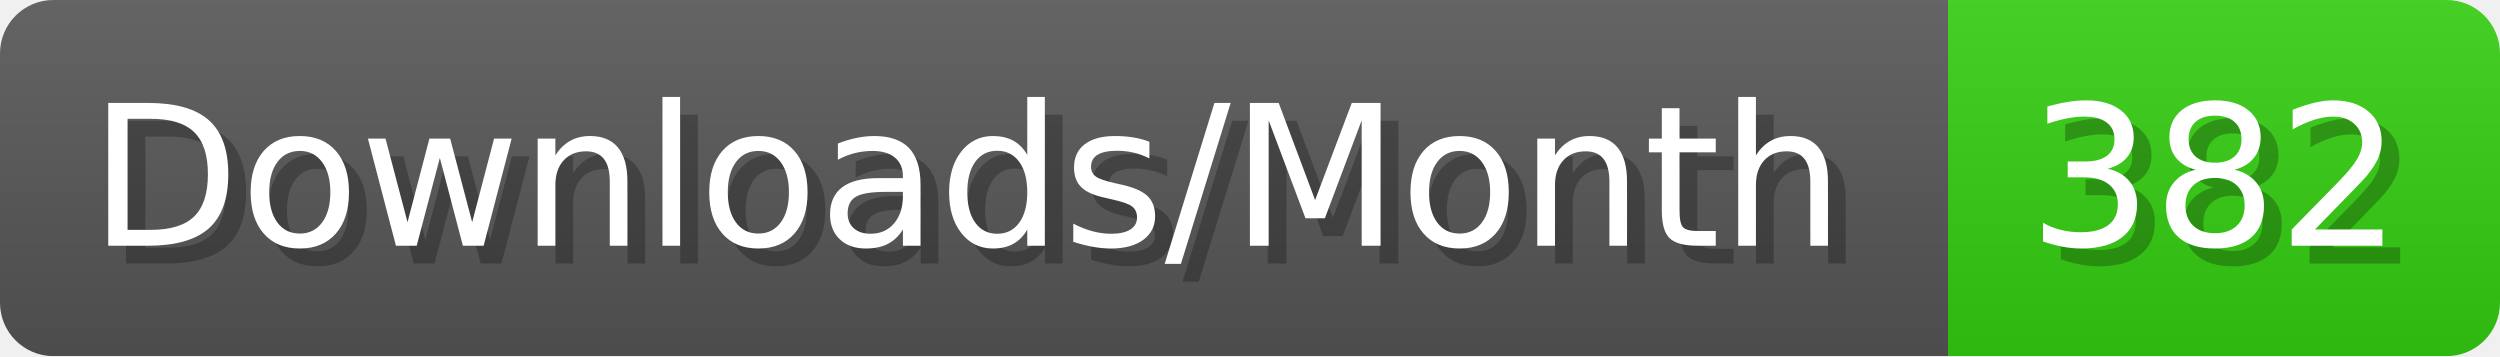
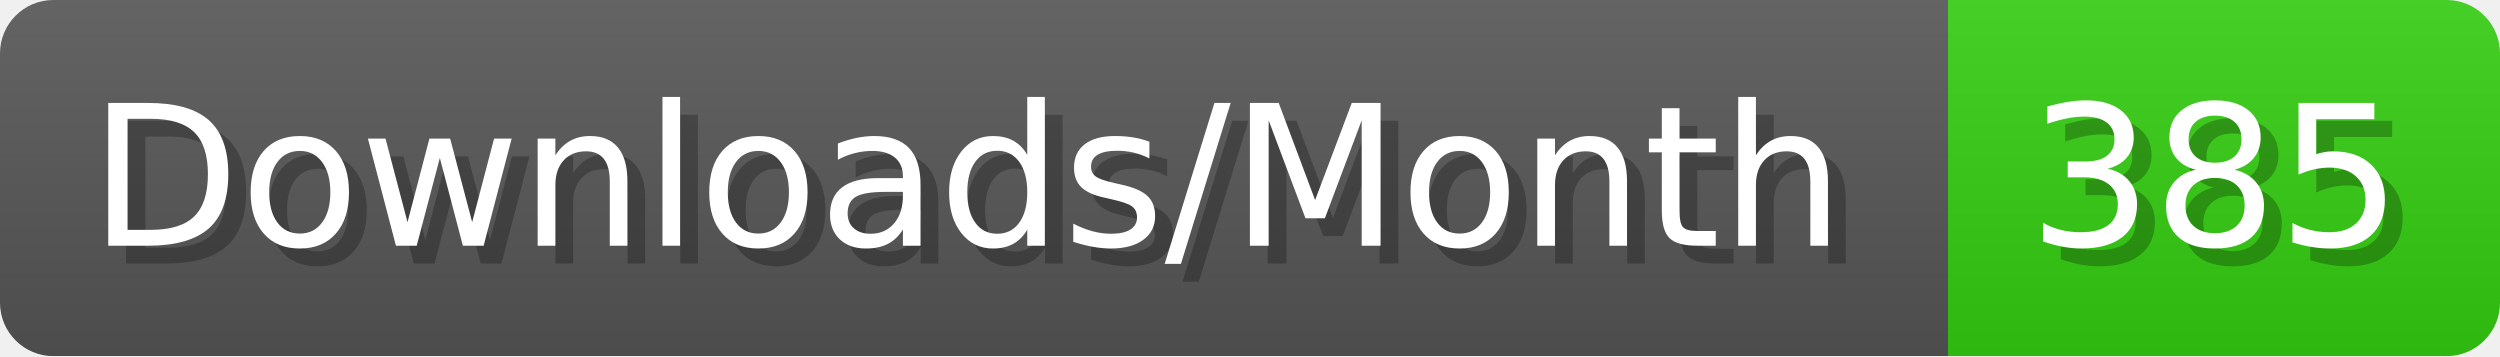
- <svg xmlns="http://www.w3.org/2000/svg" width="140.4" height="20" viewBox="0 0 1404 200" role="img" aria-label="Downloads/Month: 382">
+ <svg xmlns="http://www.w3.org/2000/svg" width="140.4" height="20" viewBox="0 0 1404 200" role="img" aria-label="Downloads/Month: 385">
  <linearGradient id="YlXUI" x2="0" y2="100%">
    <stop offset="0" stop-opacity=".1" stop-color="#EEE" />
    <stop offset="1" stop-opacity=".1" />
  </linearGradient>
  <mask id="JHhop">
    <rect width="1404" height="200" rx="30" fill="#FFF" />
  </mask>
  <g mask="url(#JHhop)">
    <rect width="1094" height="200" fill="#555" />
    <rect width="310" height="200" fill="#3C1" x="1094" />
    <rect width="1404" height="200" fill="url(#YlXUI)" />
  </g>
  <g aria-hidden="true" fill="#fff" text-anchor="start" font-family="Verdana,DejaVu Sans,sans-serif" font-size="110">
    <text x="60" y="148" textLength="994" fill="#000" opacity="0.25">Downloads/Month</text>
    <text x="50" y="138" textLength="994">Downloads/Month</text>
-     <text x="1149" y="148" textLength="210" fill="#000" opacity="0.25">382</text>
-     <text x="1139" y="138" textLength="210">382</text>
+     <text x="1149" y="148" textLength="210" fill="#000" opacity="0.25">385</text>
+     <text x="1139" y="138" textLength="210">385</text>
  </g>
</svg>
